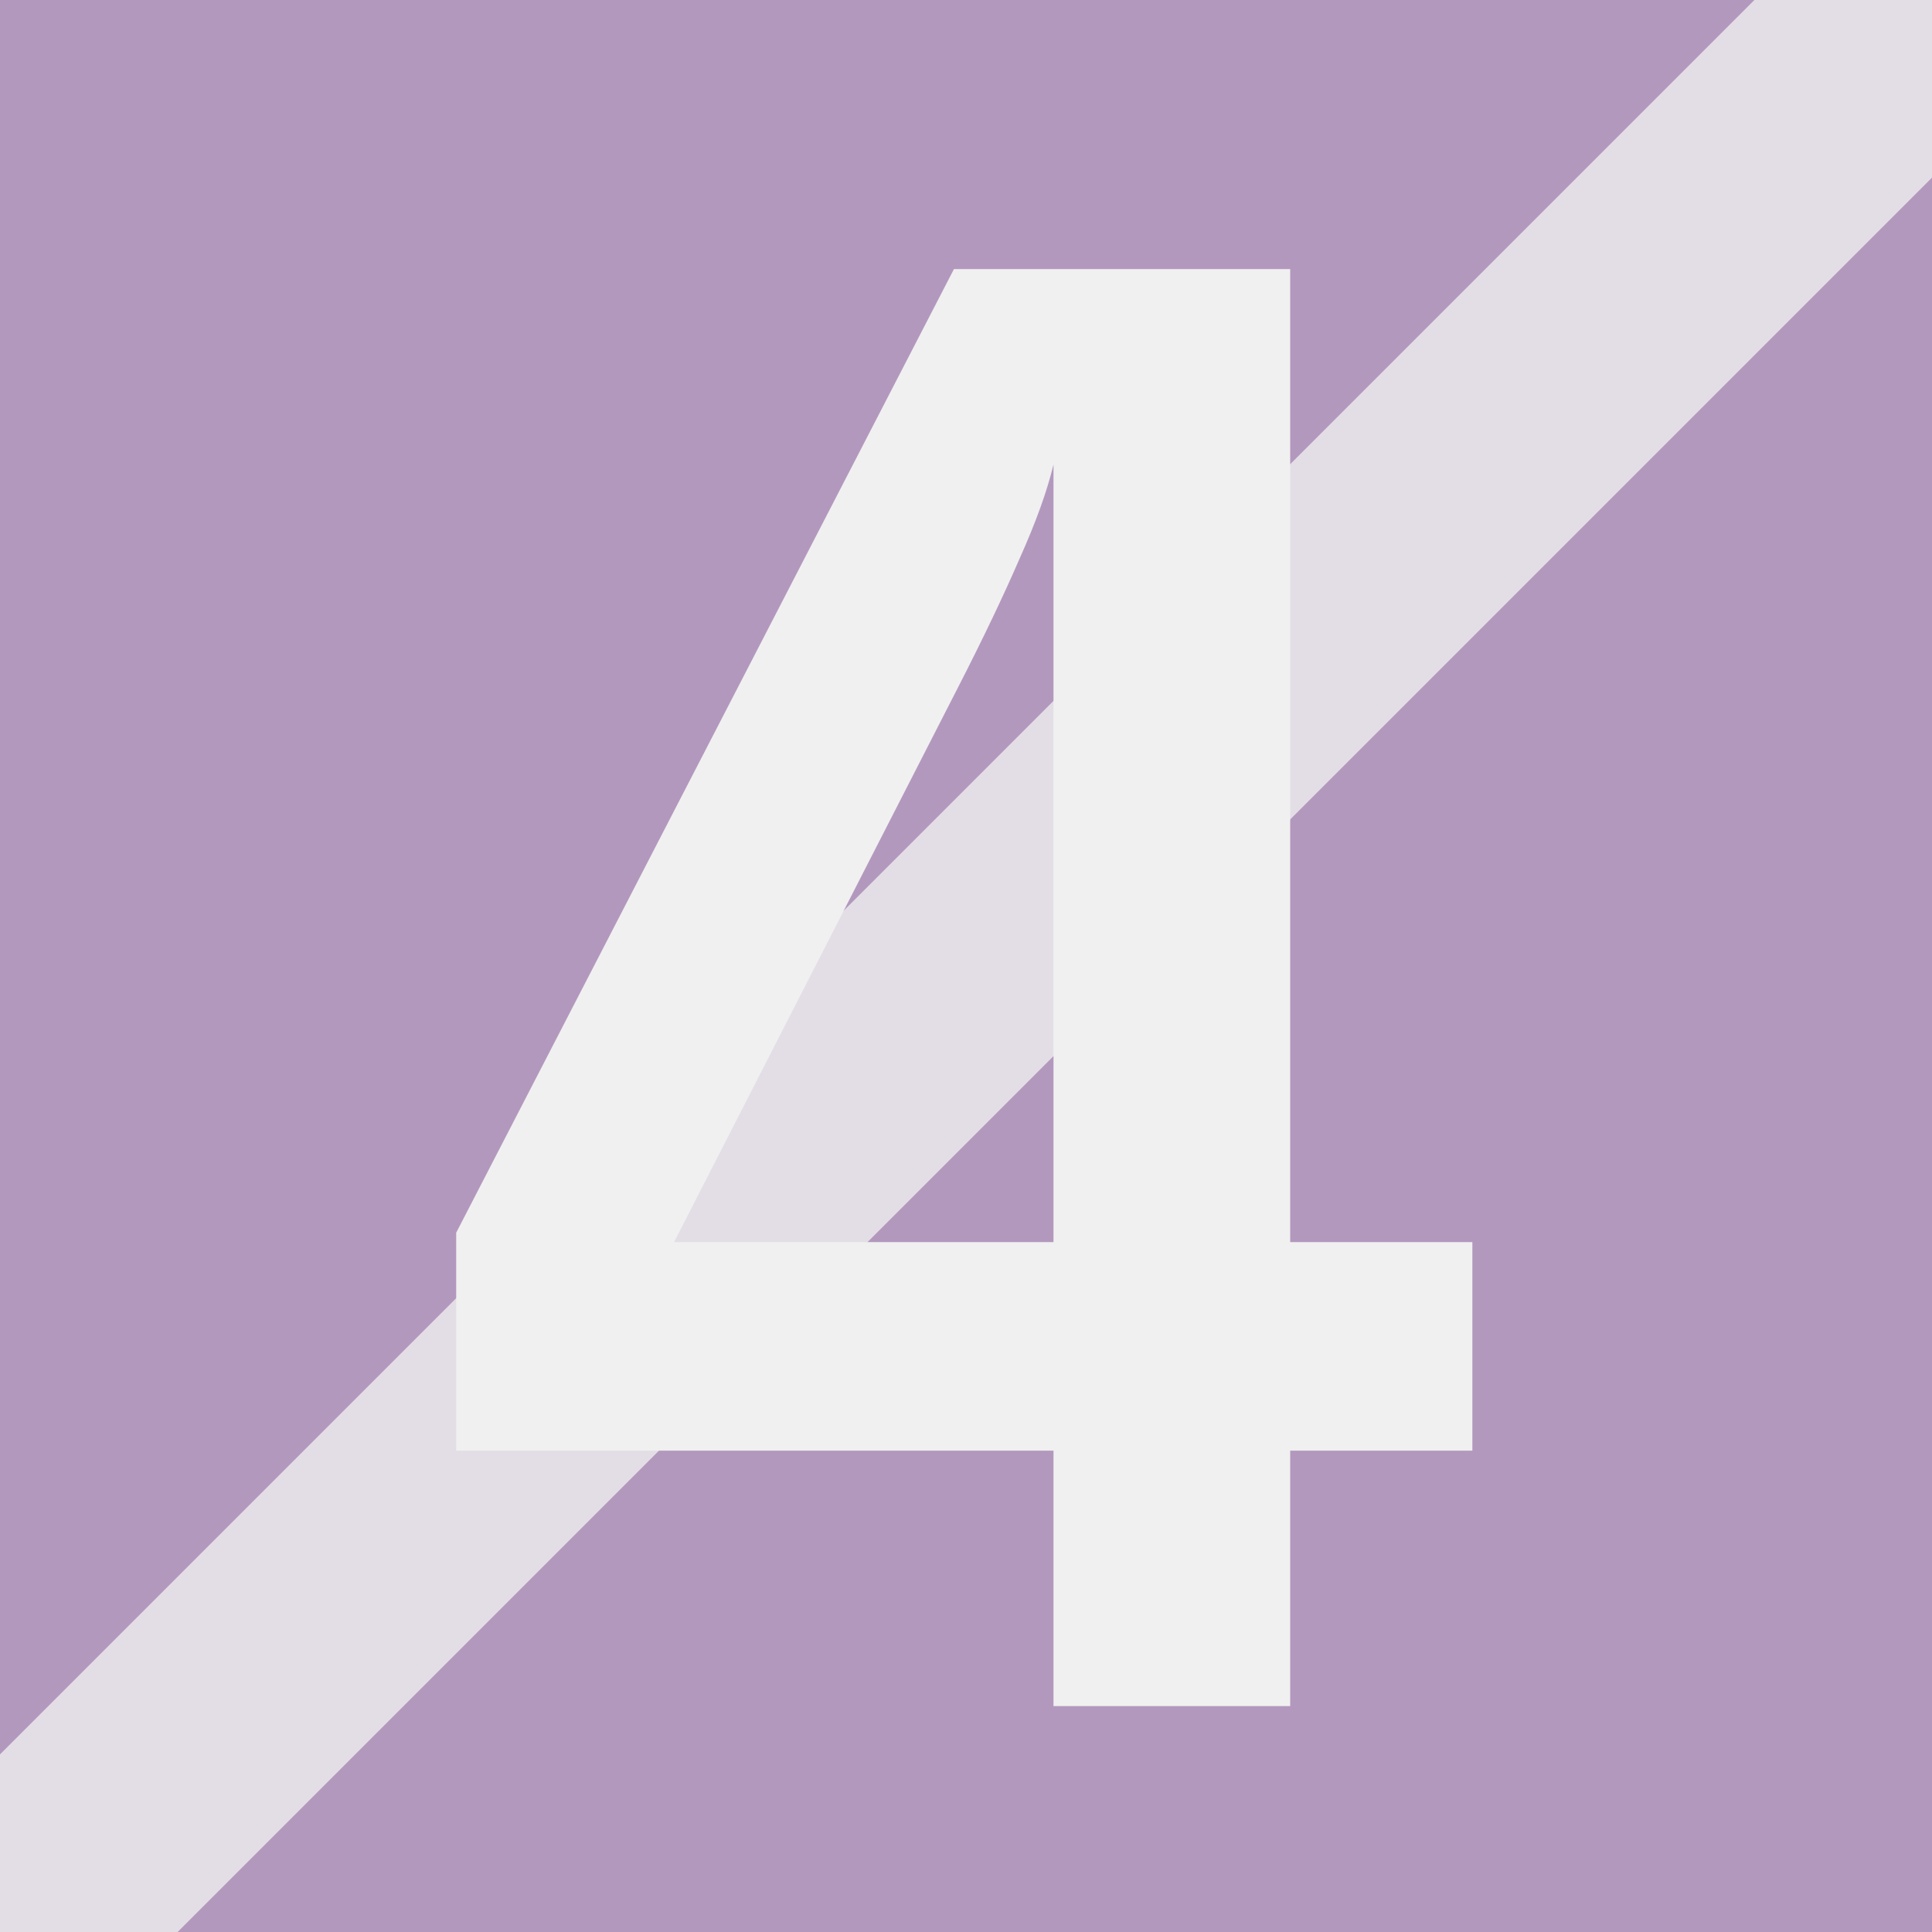
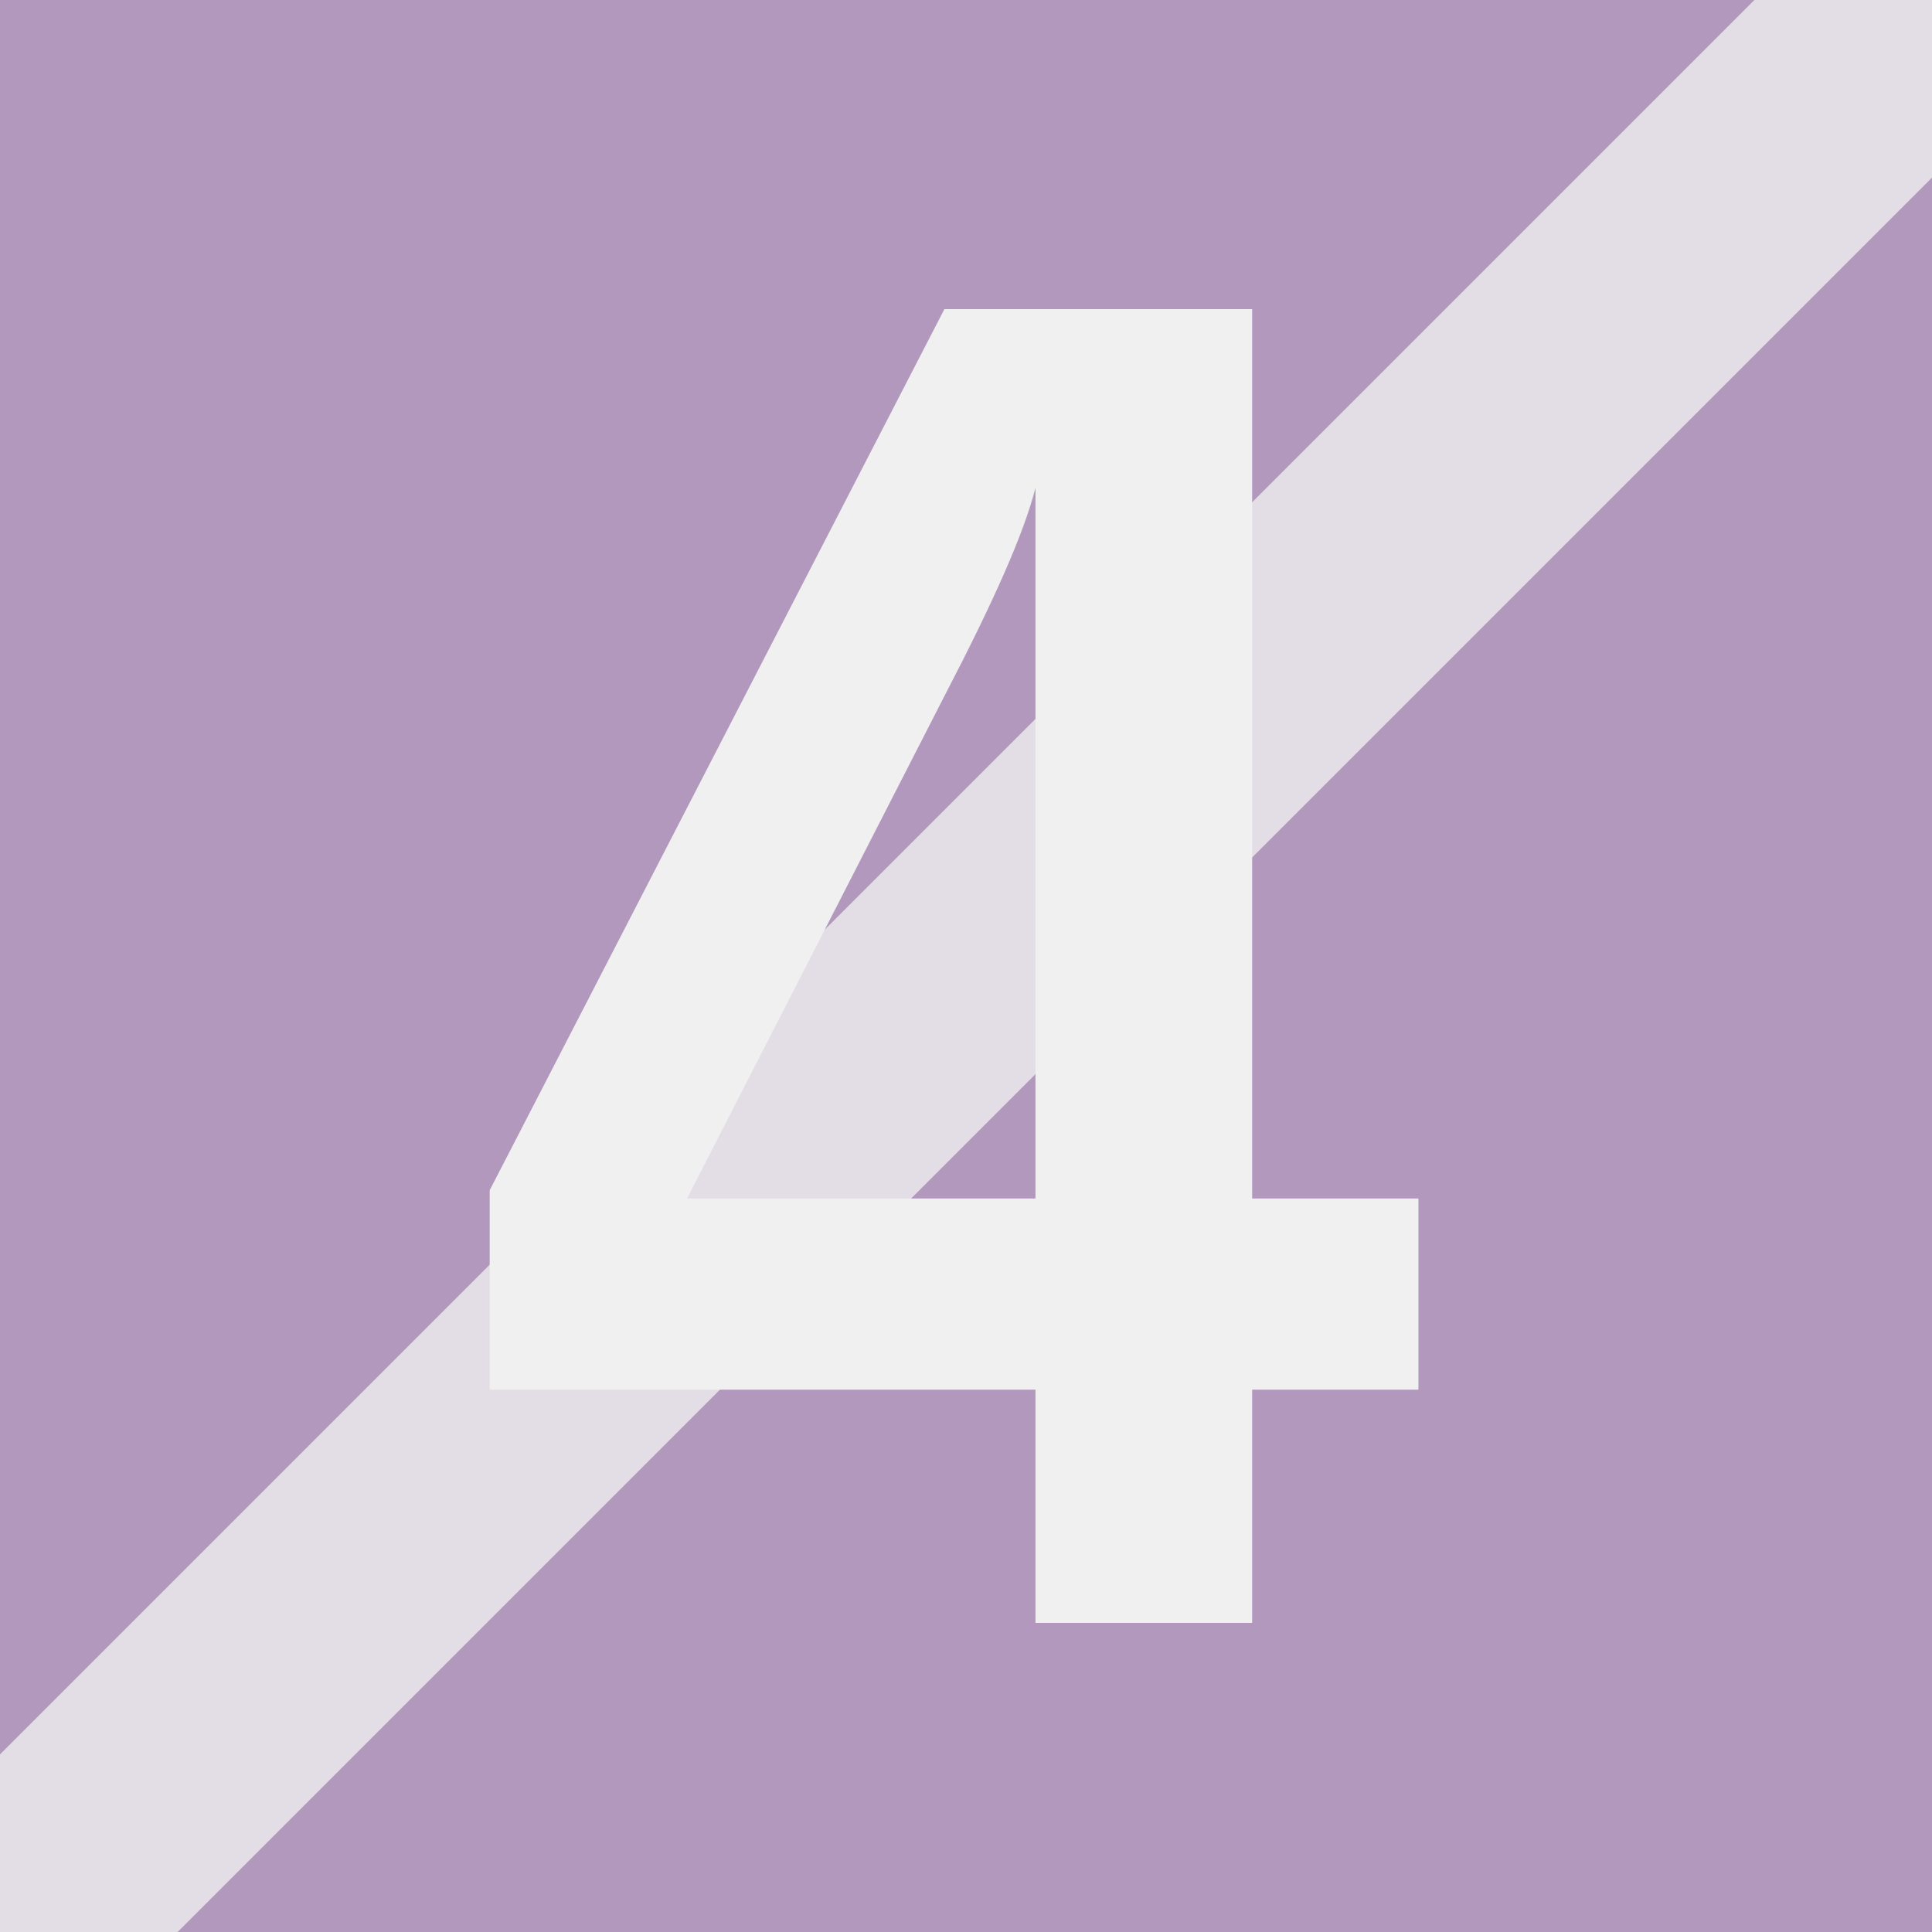
- <svg xmlns="http://www.w3.org/2000/svg" width="100" height="100" id="svg2" version="1.1">
-   <defs id="defs4" />
-   <g id="layer1">
-     <flowRoot xml:space="preserve" id="flowRoot2988" style="font-style:normal;font-weight:normal;font-size:16.667px;line-height:0.01%;font-family:sans-serif;letter-spacing:0px;word-spacing:0px;fill:#000000;fill-opacity:1;stroke:none;stroke-width:1px;stroke-linecap:butt;stroke-linejoin:miter;stroke-opacity:1">
-       <flowRegion id="flowRegion2990" style="font-family:sans-serif;stroke-width:1px">
-         <rect id="rect2992" width="83.333" height="63.889" x="12.5" y="12.5" style="font-family:sans-serif;stroke-width:1px" />
-       </flowRegion>
-       <flowPara id="flowPara2994" style="font-size:55.556px;line-height:1.25;font-family:sans-serif;stroke-width:1px"> </flowPara>
-     </flowRoot>
-     <rect style="fill:#662483;fill-opacity:1;stroke:none;stroke-width:1" id="rect3764" width="100" height="100" x="0" y="-1.3882908e-14" />
-     <path d="M 23.613,63.804 V 75.085 H 54.529 V 88.306 H 66.78 V 75.085 h 9.429 V 64.291 H 66.78 V 13.929 H 49.375 Z m 30.916,0.487 H 34.89 L 49.571,35.612 c 1.296,-2.528 2.365,-4.764 3.207,-6.708 0.843,-1.881 1.426,-3.502 1.751,-4.863 z" id="path3275" style="font-style:normal;font-variant:normal;font-weight:bold;font-stretch:normal;font-size:70px;line-height:125%;font-family:Confluence;-inkscape-font-specification:'Confluence Bold';text-align:center;letter-spacing:0px;word-spacing:0px;text-anchor:middle;fill:#ffffff;fill-opacity:1;stroke:none;stroke-width:0.72" />
+ <svg xmlns="http://www.w3.org/2000/svg" viewBox="39.333 0 28 28" data-ligne-id="T4">
+   <g>
+     <path class="picto-outline" fill="rgb(102,36,131)" d="M39.333 0h28v28h-28z" />
+     <path fill="rgb(255,255,255)" d="M46.43 20.14L54.34 20.14L54.34 23.52L57.48 23.52L57.48 20.14L59.89 20.14L59.89 17.37L57.48 17.37L57.48 4.48L53.02 4.48L46.43 17.25ZM49.29 17.37L53.05 10.03C53.72 8.74 54.17 7.74 54.34 7.07L54.34 17.37Z" />
  </g>
-   <line x1="100" y1="0" x2="0" y2="100" stroke="#FFFFFF" stroke-opacity="0.79" stroke-width="13" stroke-linecap="square" />
-   <rect x="0" y="0" width="100" height="100" fill="#E6E6E6" opacity="0.6" />
+   <line x1="67.333" y1="0" x2="39.333" y2="28" stroke="#FFFFFF" stroke-opacity="0.79" stroke-width="3.64" stroke-linecap="square" />
+   <rect x="39.333" y="0" width="28" height="28" fill="#E6E6E6" opacity="0.6" />
</svg>
